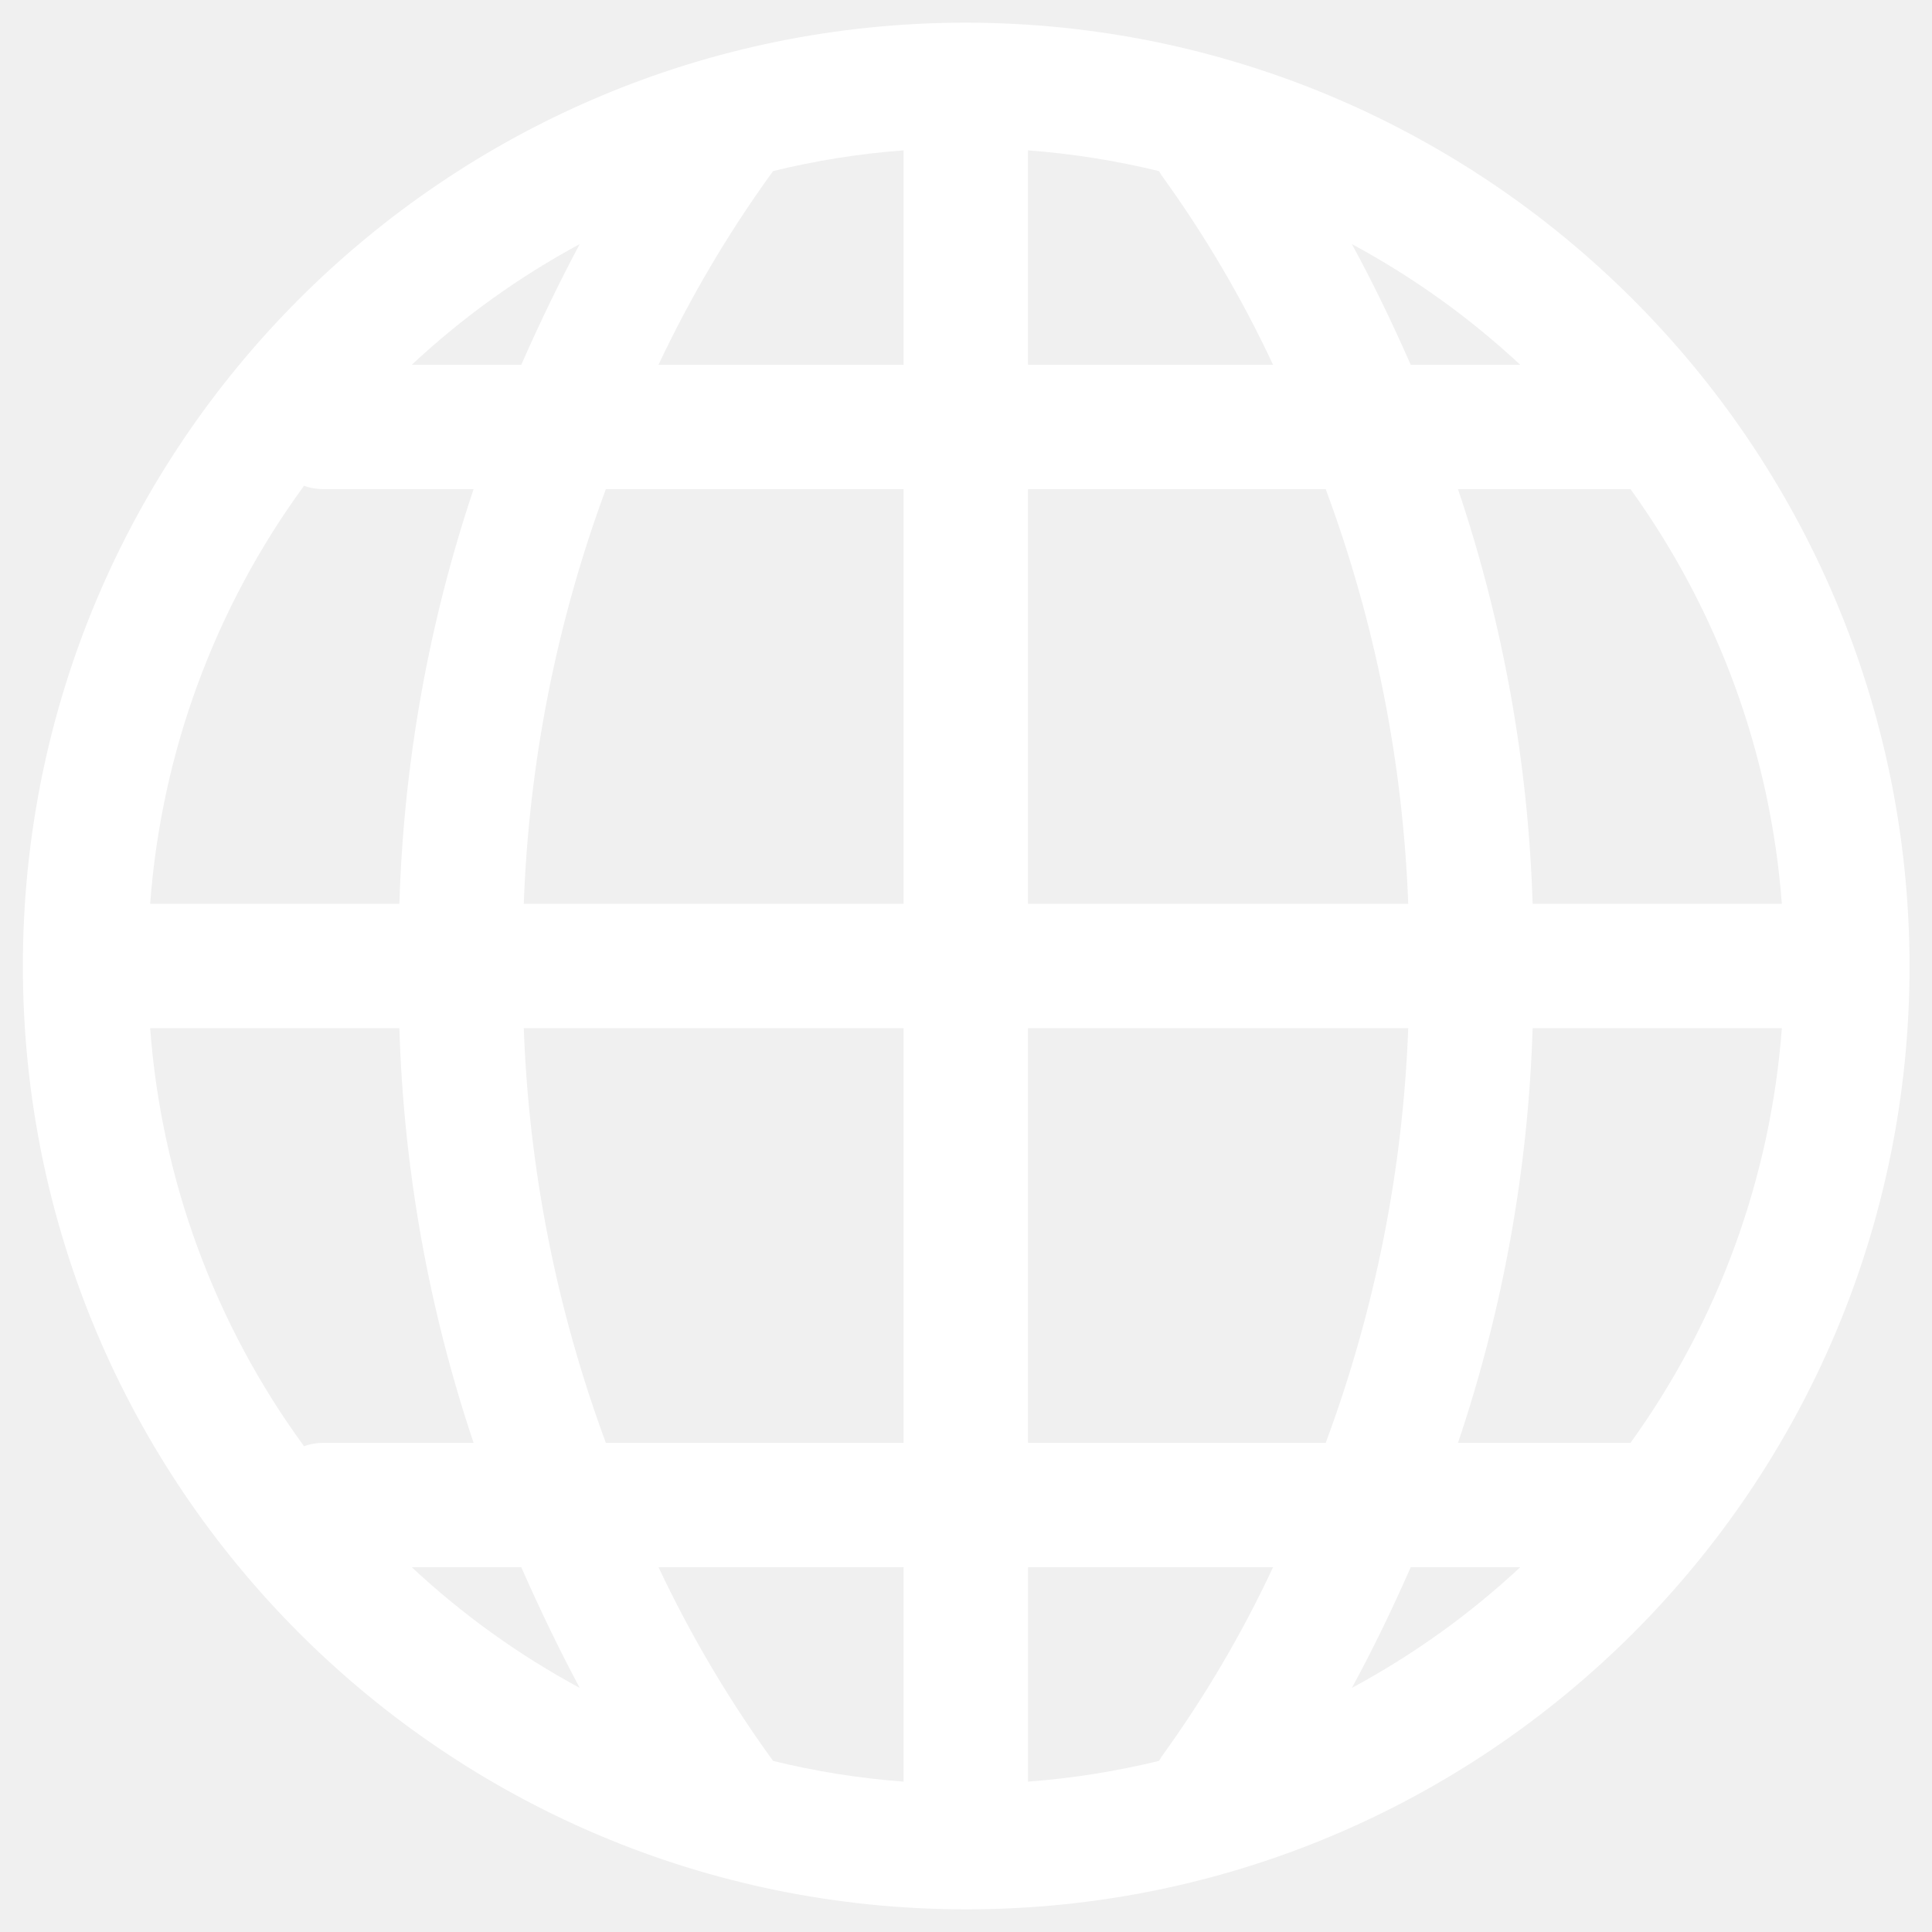
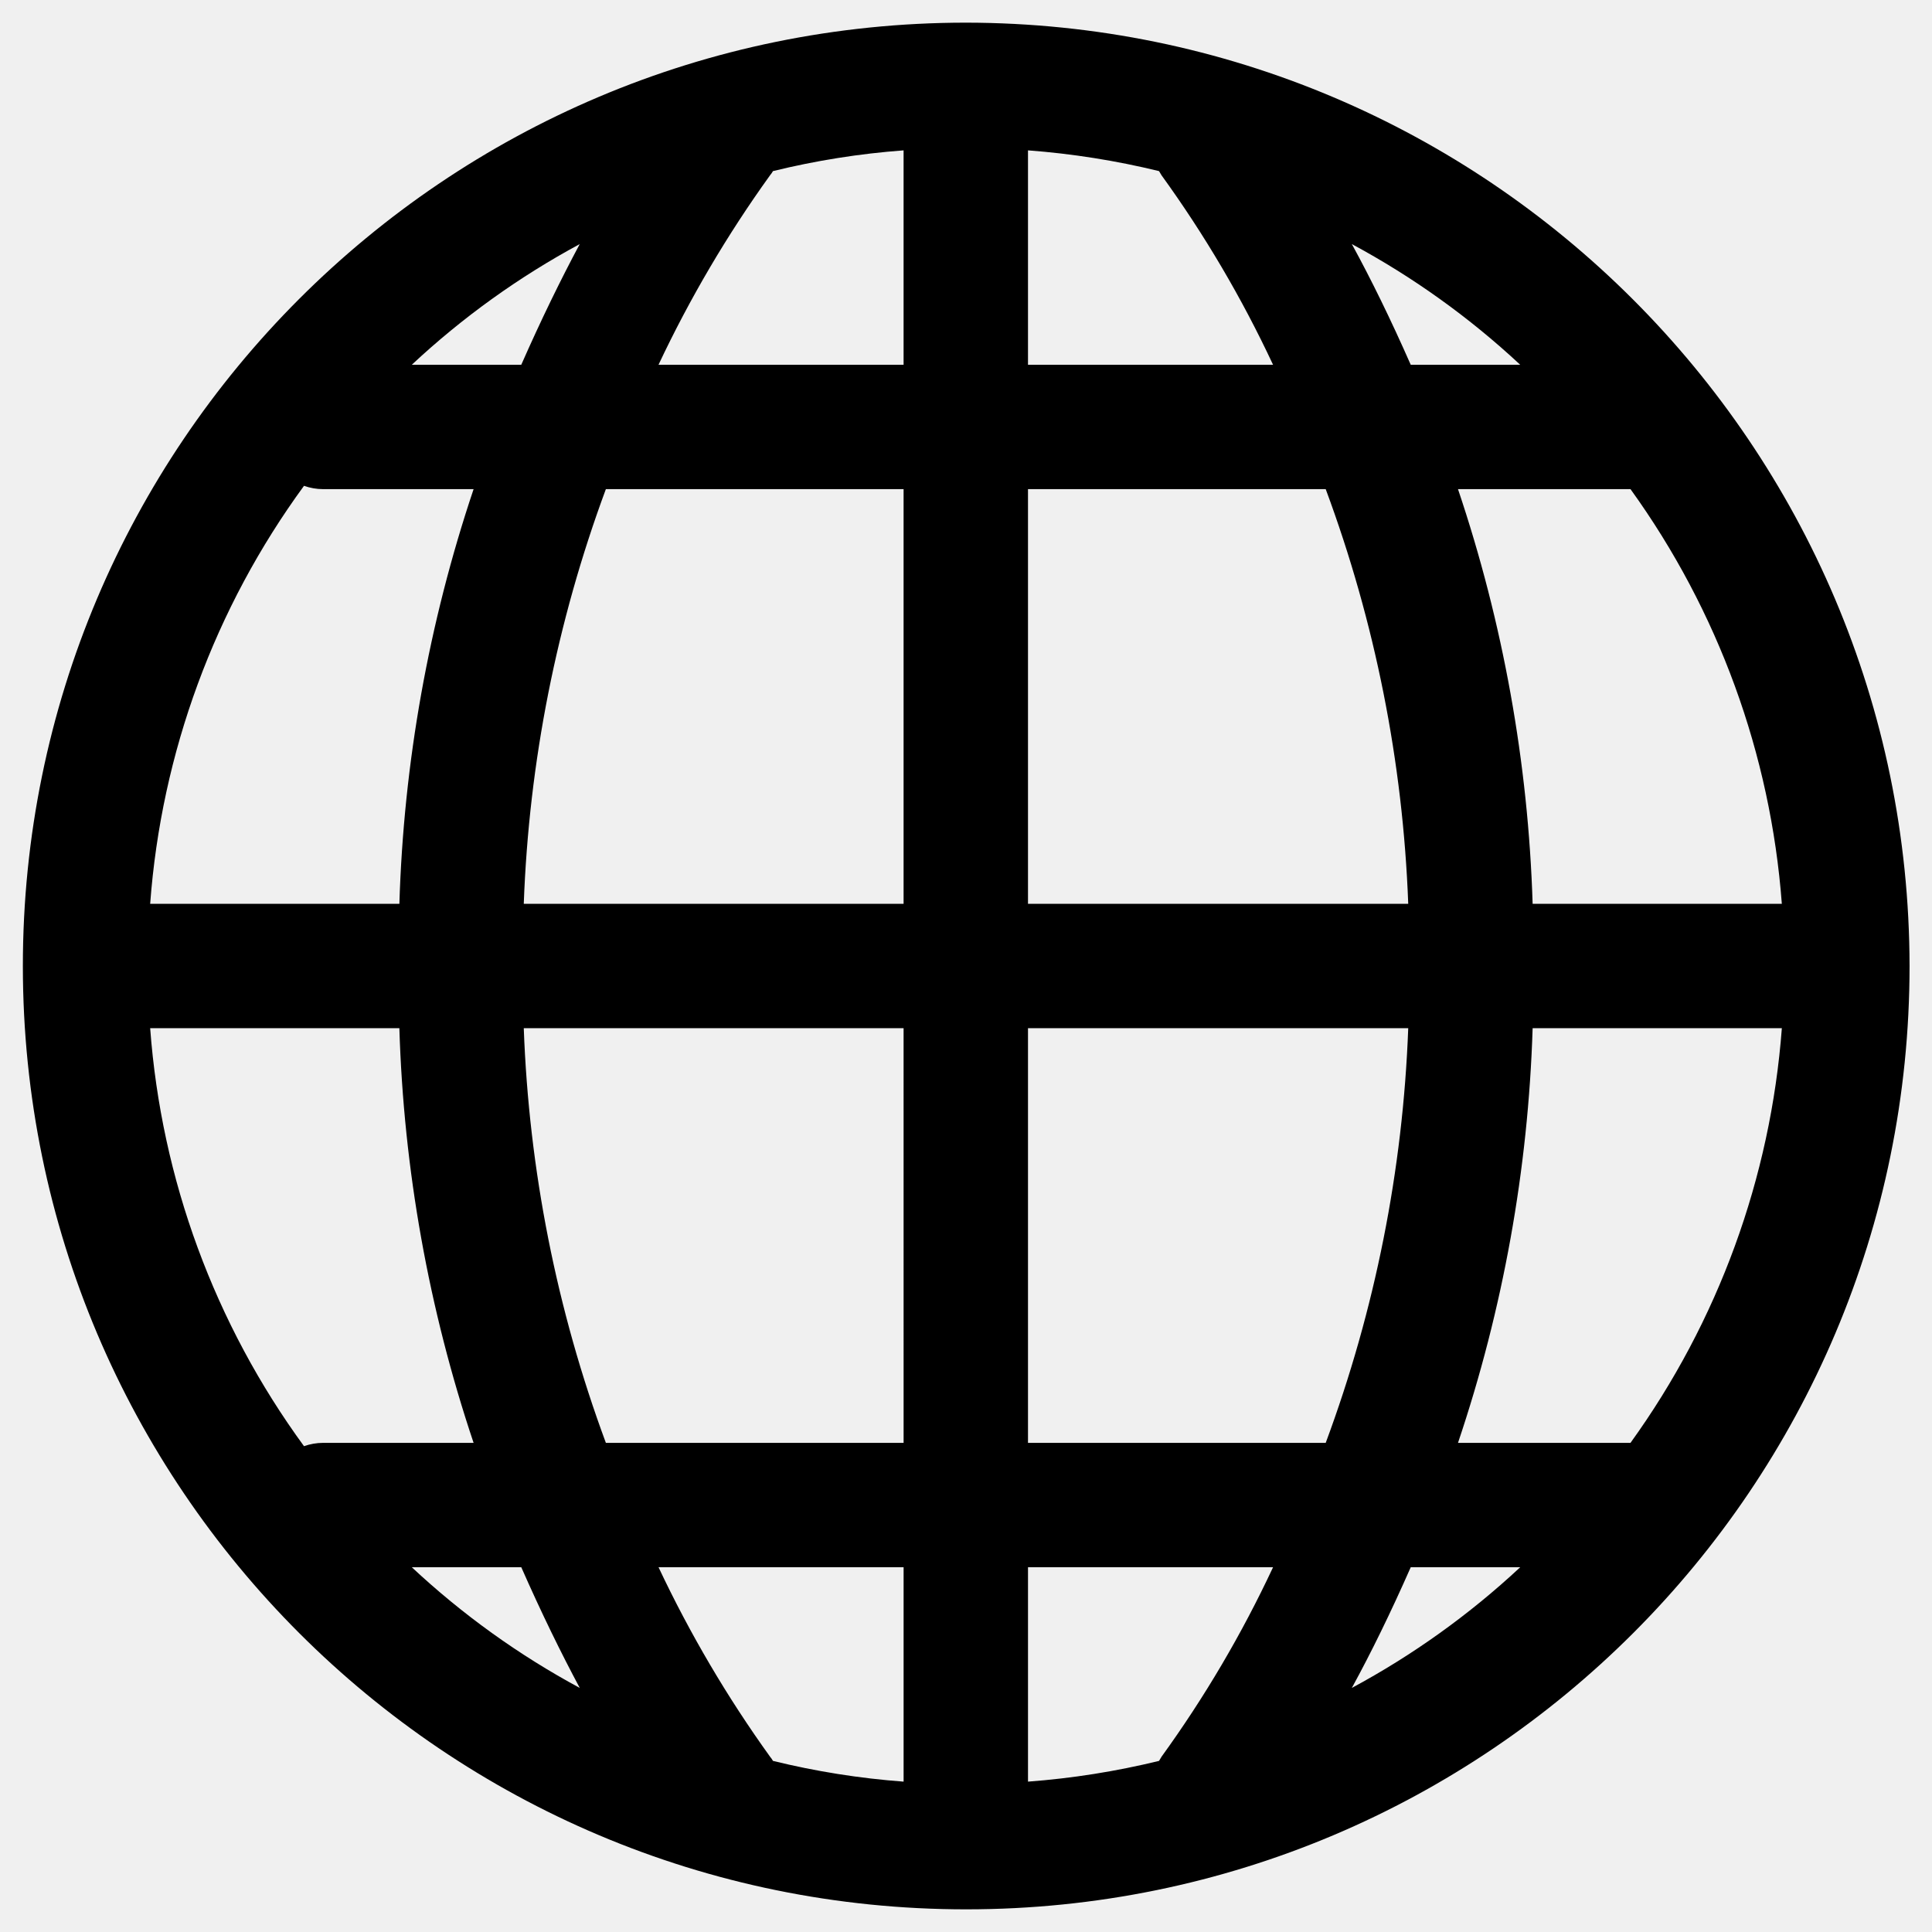
<svg xmlns="http://www.w3.org/2000/svg" id="Layer_1" data-name="Layer 1" viewBox="0 0 128 128">
  <defs>
-     <style>.cls-1{fill:#ffffff;}</style>
+     <style>.cls-1{fill:#000000;}</style>
  </defs>
  <path class="cls-1" d="M63.986,1.501A62.499,62.499,0,1,0,126.513,64,62.586,62.586,0,0,0,63.986,1.501Zm54.065,58.378H101.541A95.39,95.39,0,0,0,96.596,32.407h11.429A53.852,53.852,0,0,1,118.051,59.879ZM100.716,24.165H93.464c-1.319-2.995-2.637-5.687-3.901-7.994A53.621,53.621,0,0,1,100.716,24.165ZM68.107,9.962a53.417,53.417,0,0,1,8.681,1.374c.055.082.11.192.165.275a77.061,77.061,0,0,1,7.39,12.555H68.107Zm0,22.445h19.725a88.369,88.369,0,0,1,5.467,27.472H68.107ZM51.019,11.611a1.676,1.676,0,0,0,.192-.275,52.613,52.613,0,0,1,8.654-1.374V24.165h-16.236A79.508,79.508,0,0,1,51.019,11.611Zm8.846,20.796V59.879H34.701A88.402,88.402,0,0,1,40.14,32.407Zm-21.456-16.236c-1.236,2.308-2.555,5-3.873,7.994H27.284A53.45,53.45,0,0,1,38.41,16.171ZM20.141,32.187a3.815,3.815,0,0,0,1.264.22h9.972a95.422,95.422,0,0,0-4.917,27.472H9.949A53.626,53.626,0,0,1,20.141,32.187Zm0,63.626a53.626,53.626,0,0,1-10.192-27.692H26.459A95.422,95.422,0,0,0,31.377,95.593h-9.972A3.815,3.815,0,0,0,20.141,95.813Zm7.143,8.022h7.253c1.319,2.995,2.637,5.687,3.873,7.994A53.45,53.45,0,0,1,27.284,103.835Zm32.582,14.203a52.613,52.613,0,0,1-8.654-1.374,1.676,1.676,0,0,0-.192-.275,79.508,79.508,0,0,1-7.39-12.555h16.236Zm0-22.445h-19.725A88.402,88.402,0,0,1,34.701,68.121H59.865Zm17.088,20.796c-.055.082-.11.192-.165.275a53.417,53.417,0,0,1-8.681,1.374V103.835H84.343A77.061,77.061,0,0,1,76.953,116.389ZM68.107,95.593V68.121H93.299A88.369,88.369,0,0,1,87.832,95.593Zm21.456,16.236c1.264-2.308,2.582-5,3.901-7.994h7.253A53.621,53.621,0,0,1,89.563,111.829Zm18.461-16.236H96.596a95.39,95.39,0,0,0,4.945-27.472h16.511A53.852,53.852,0,0,1,108.024,95.593Z" />
</svg>
